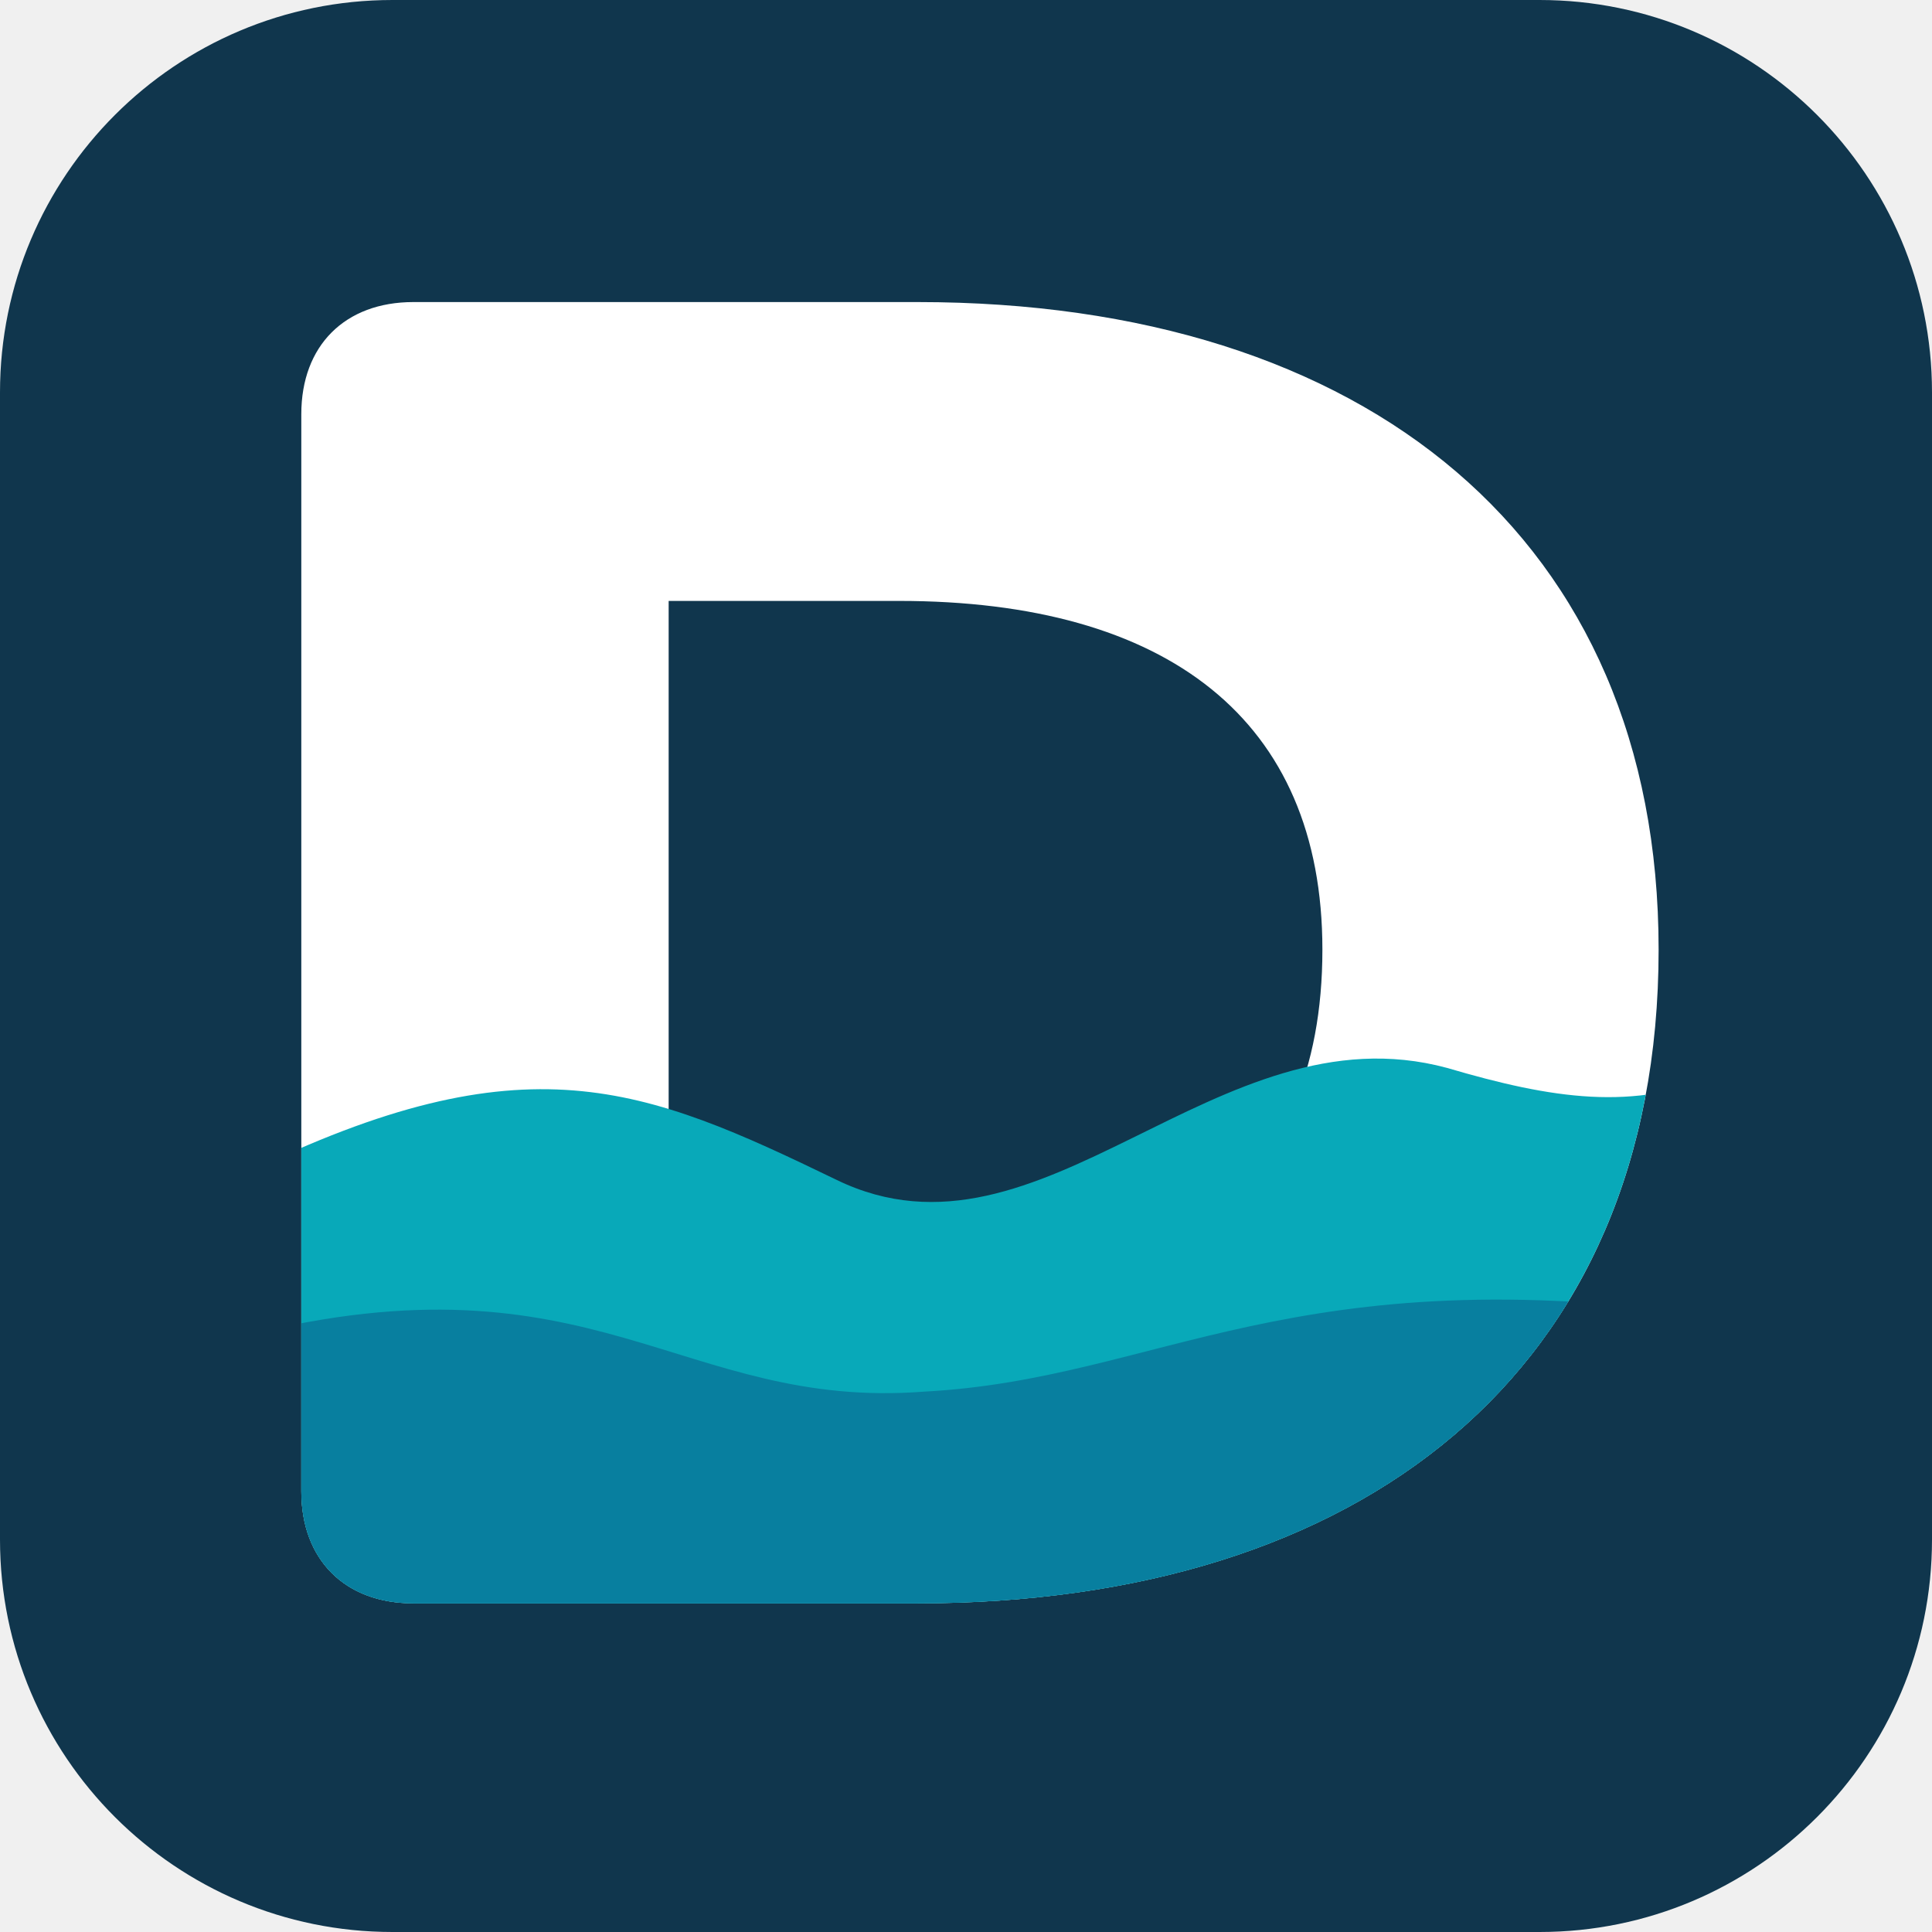
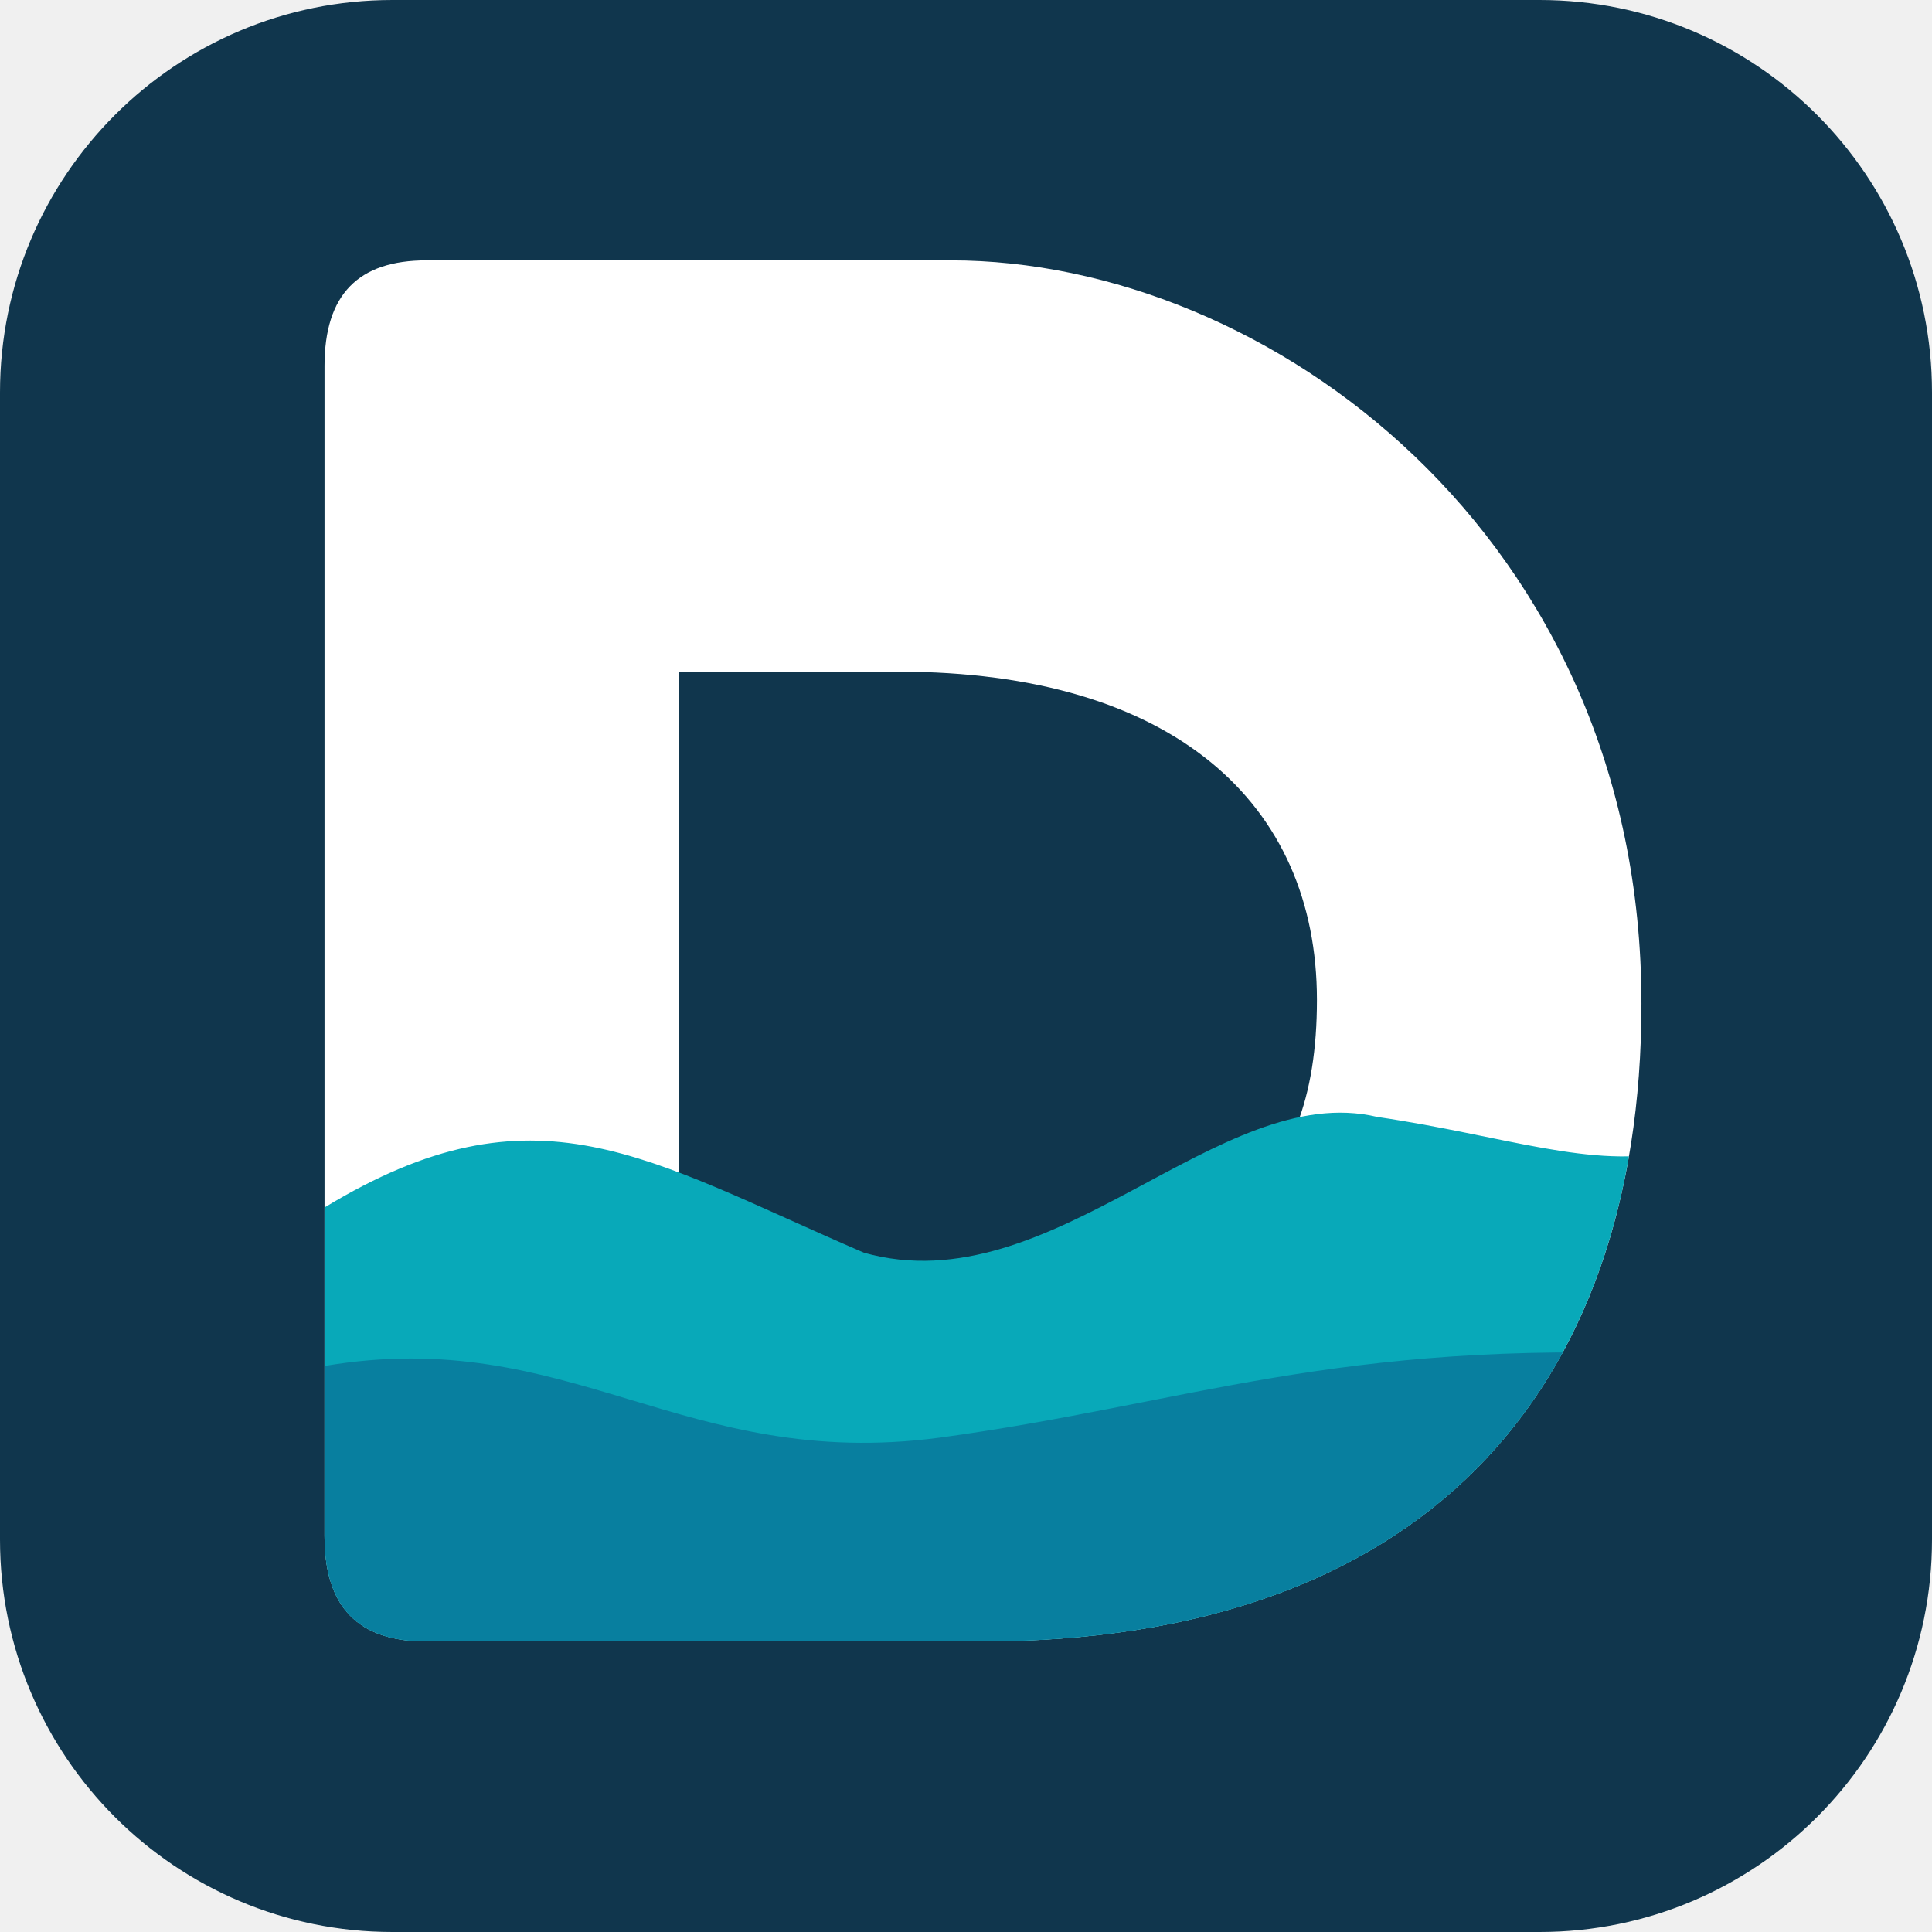
<svg xmlns="http://www.w3.org/2000/svg" viewBox="0 0 512 512" role="img" aria-label="D’Parranda">
+   <defs>
+     <clipPath id="d">
+       <path d="M113 69H252C336 69 435 142 435 266C435 370 376 435 260 435H113C95 435 86 426 86 407V97C86 78 95 69 113 69Z" />
+     </clipPath>
+   </defs>
  <rect width="512" height="512" rx="104" fill="#10364D" />
-   <g transform="translate(65 52) scale(1.65)">
-     <defs>
-       <clipPath id="d">
-         <path d="M27 17 H108 C180 17 227 55 227 121 C227 189 179 226 108 226 H27 C16 226 9 219 9 208 V35 C9 24 16 17 27 17 Z" />
-       </clipPath>
-     </defs>
-     <path fill="#FFFFFF" fill-rule="evenodd" d="M27 17 H108 C180 17 227 55 227 121 C227 189 179 226 108 226 H27 C16 226 9 219 9 208 V35 C9 24 16 17 27 17 Z M68 65 V178 H105 C147 178 173 160 173 121 C173 84 148 65 105 65 Z" />
-     <g clip-path="url(#d)">
-       <path fill="#08A9B9" d="M0 157 C45 135 64 143 95 158 C128 174 156 130 193 140 C210 145 223 147 237 141 V240 H0 Z" />
-       <path fill="#087F9F" d="M0 183 C56 169 70 195 109 192 C147 190 168 170 237 180 V241 H0 Z" />
-     </g>
+   <path fill="#fff" fill-rule="evenodd" d="M113 69H252C336 69 435 142 435 266C435 370 376 435 260 435H113C95 435 86 426 86 407V97C86 78 95 69 113 69ZM180 178H238C311 178 349 213 349 265C349 317 321 338 255 338H180Z" />
+   <g clip-path="url(#d)">
+     <path fill="#08A9B9" d="M86 320C142 286 171 307 229 332C279 346 323 286 365 296C399 301 422 310 444 305V445H86Z" />
+     <path fill="#087F9F" d="M86 362C151 351 181 390 249 381C315 372 354 355 444 359V445H86Z" />
  </g>
</svg>
